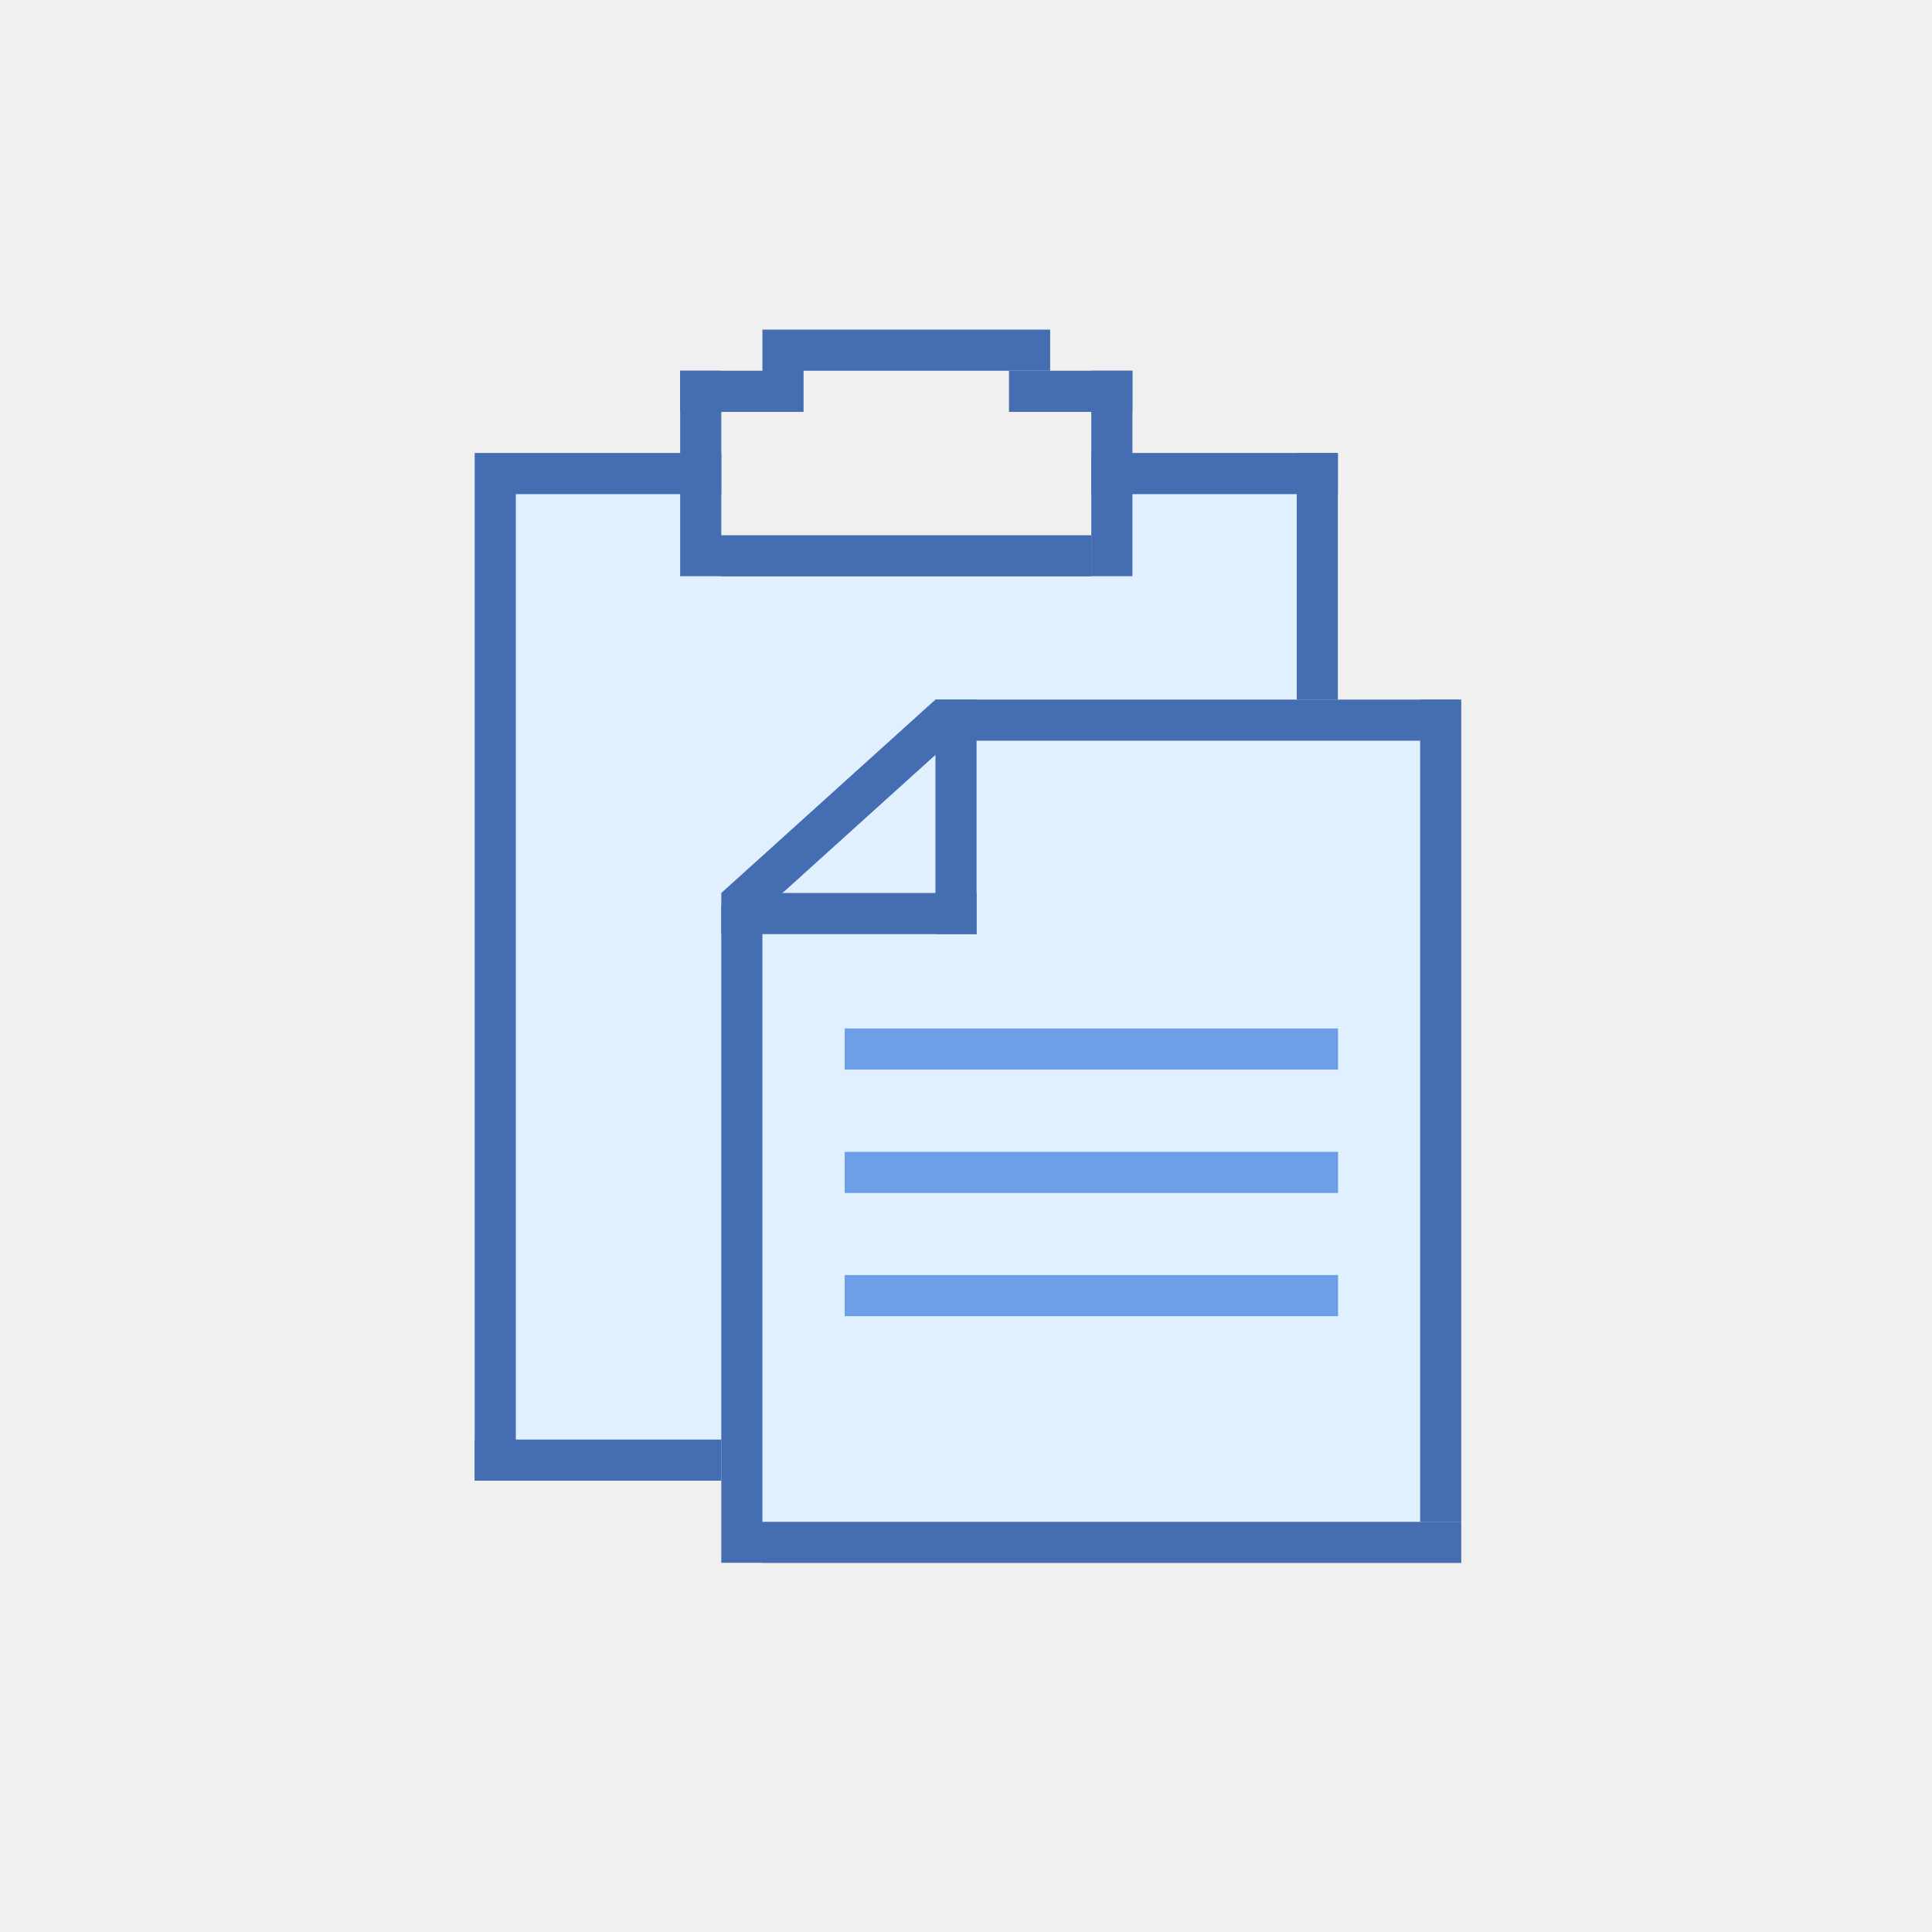
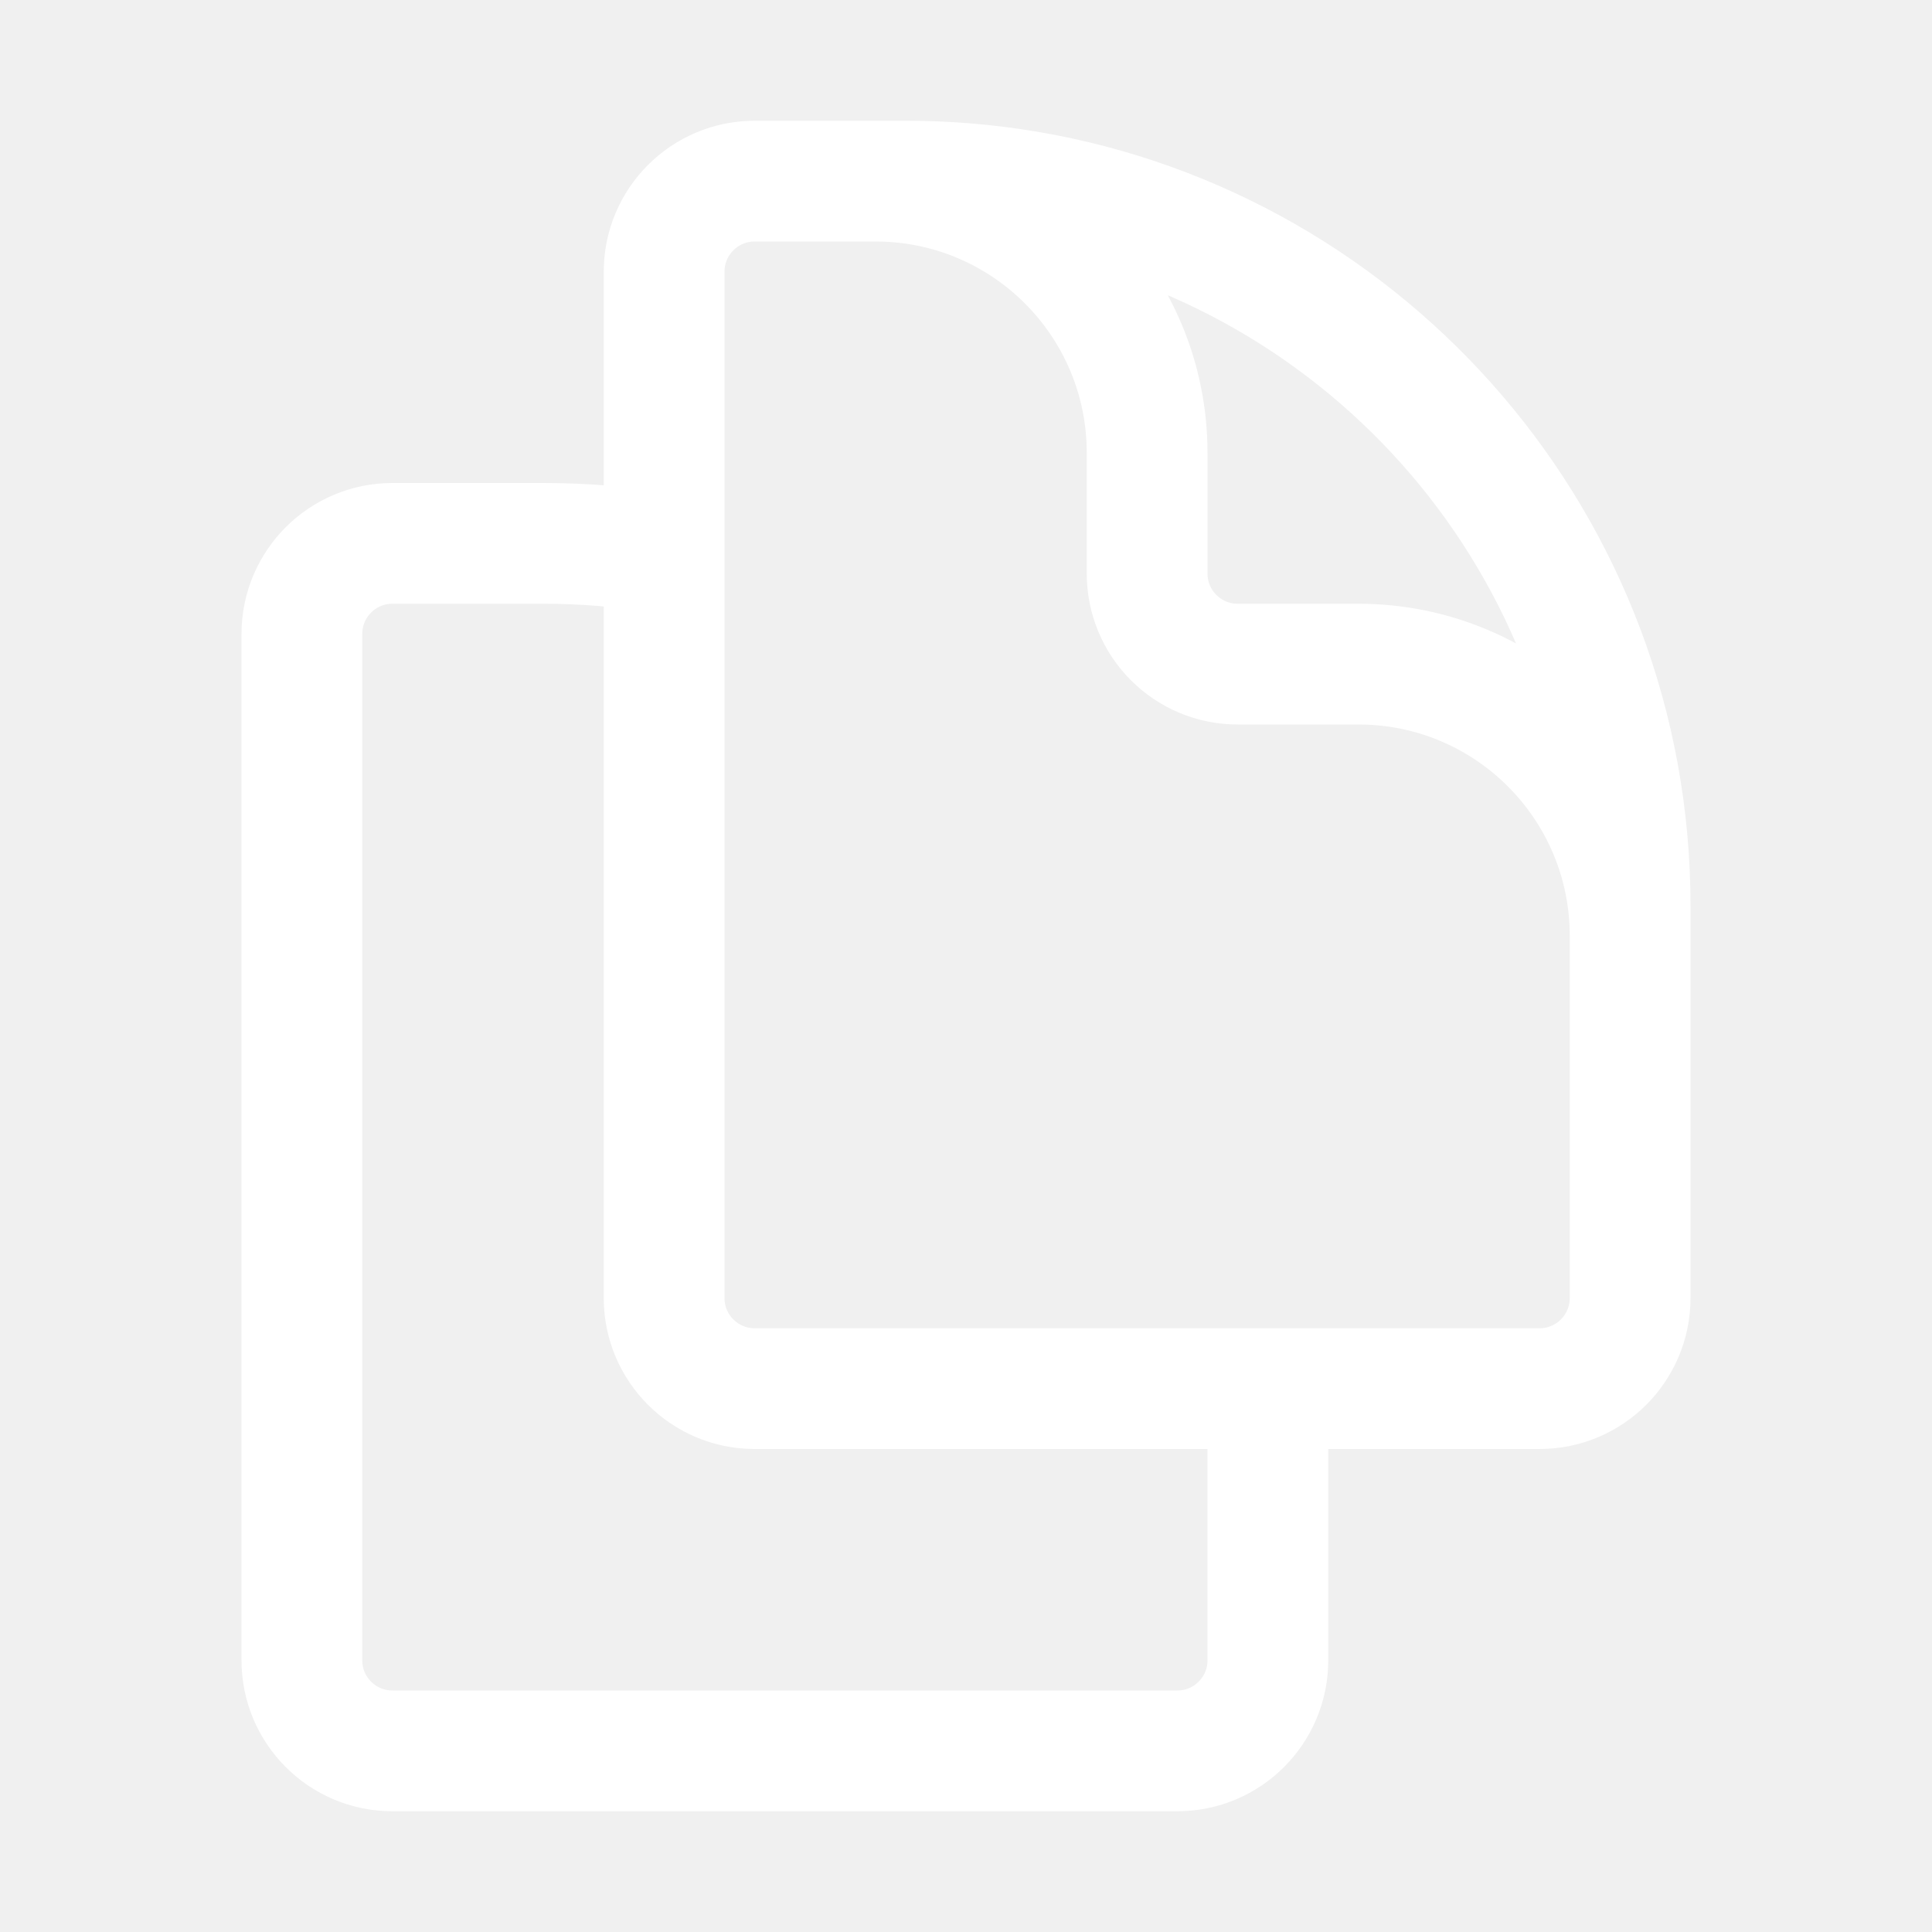
- <svg xmlns="http://www.w3.org/2000/svg" width="800px" height="800px" viewBox="0 0 1024 1024" class="icon" version="1.1">
-   <path d="M589.3 260.9v30H371.4v-30H268.9v513h117.2v-304l109.7-99.1h202.1V260.9z" fill="#E1F0FF" />
-   <path d="M516.1 371.1l-122.9 99.8v346.8h370.4V371.1z" fill="#E1F0FF" />
-   <path d="M752.7 370.8h21.8v435.8h-21.8z" fill="#446EB1" />
-   <path d="M495.8 370.8h277.3v21.8H495.8z" fill="#446EB1" />
-   <path d="M495.8 370.8h21.8v124.3h-21.8z" fill="#446EB1" />
-   <path d="M397.7 488.7l-15.4-15.4 113.5-102.5 15.4 15.4z" fill="#446EB1" />
-   <path d="M382.3 473.3h135.3v21.8H382.3z" fill="#446EB1" />
-   <path d="M382.3 479.7h21.8v348.6h-21.8zM404.1 806.6h370.4v21.8H404.1z" fill="#446EB1" />
-   <path d="M447.7 545.1h261.5v21.8H447.7zM447.7 610.5h261.5v21.8H447.7zM447.7 675.8h261.5v21.8H447.7z" fill="#6D9EE8" />
-   <path d="M251.6 763h130.7v21.8H251.6z" fill="#446EB1" />
-   <path d="M251.6 240.1h21.8v544.7h-21.8zM687.3 240.1h21.8v130.7h-21.8zM273.4 240.1h108.9v21.8H273.4z" fill="#446EB1" />
-   <path d="M578.4 240.1h130.7v21.8H578.4zM360.5 196.5h21.8v108.9h-21.8zM382.3 283.7h196.1v21.8H382.3zM534.8 196.5h65.4v21.8h-65.4z" fill="#446EB1" />
-   <path d="M360.5 196.5h65.4v21.8h-65.4zM404.1 174.7h152.5v21.8H404.1zM578.4 196.5h21.8v108.9h-21.8z" fill="#446EB1" />
+ <svg xmlns="http://www.w3.org/2000/svg" fill="none" viewBox="0 0 24 24" stroke-width="1.5" stroke="white" class="size-6">
+   <path stroke-linecap="round" stroke-linejoin="round" d="M15.75 17.25v3.375c0 .621-.504 1.125-1.125 1.125h-9.75a1.125 1.125 0 0 1-1.125-1.125V7.875c0-.621.504-1.125 1.125-1.125H6.75a9.06 9.06 0 0 1 1.5.124m7.5 10.376h3.375c.621 0 1.125-.504 1.125-1.125V11.25c0-4.46-3.243-8.161-7.5-8.876a9.06 9.06 0 0 0-1.5-.124H9.375c-.621 0-1.125.504-1.125 1.125v3.5m7.5 10.375H9.375a1.125 1.125 0 0 1-1.125-1.125v-9.25m12 6.625v-1.875a3.375 3.375 0 0 0-3.375-3.375h-1.5a1.125 1.125 0 0 1-1.125-1.125v-1.5a3.375 3.375 0 0 0-3.375-3.375H9.75" />
</svg>
